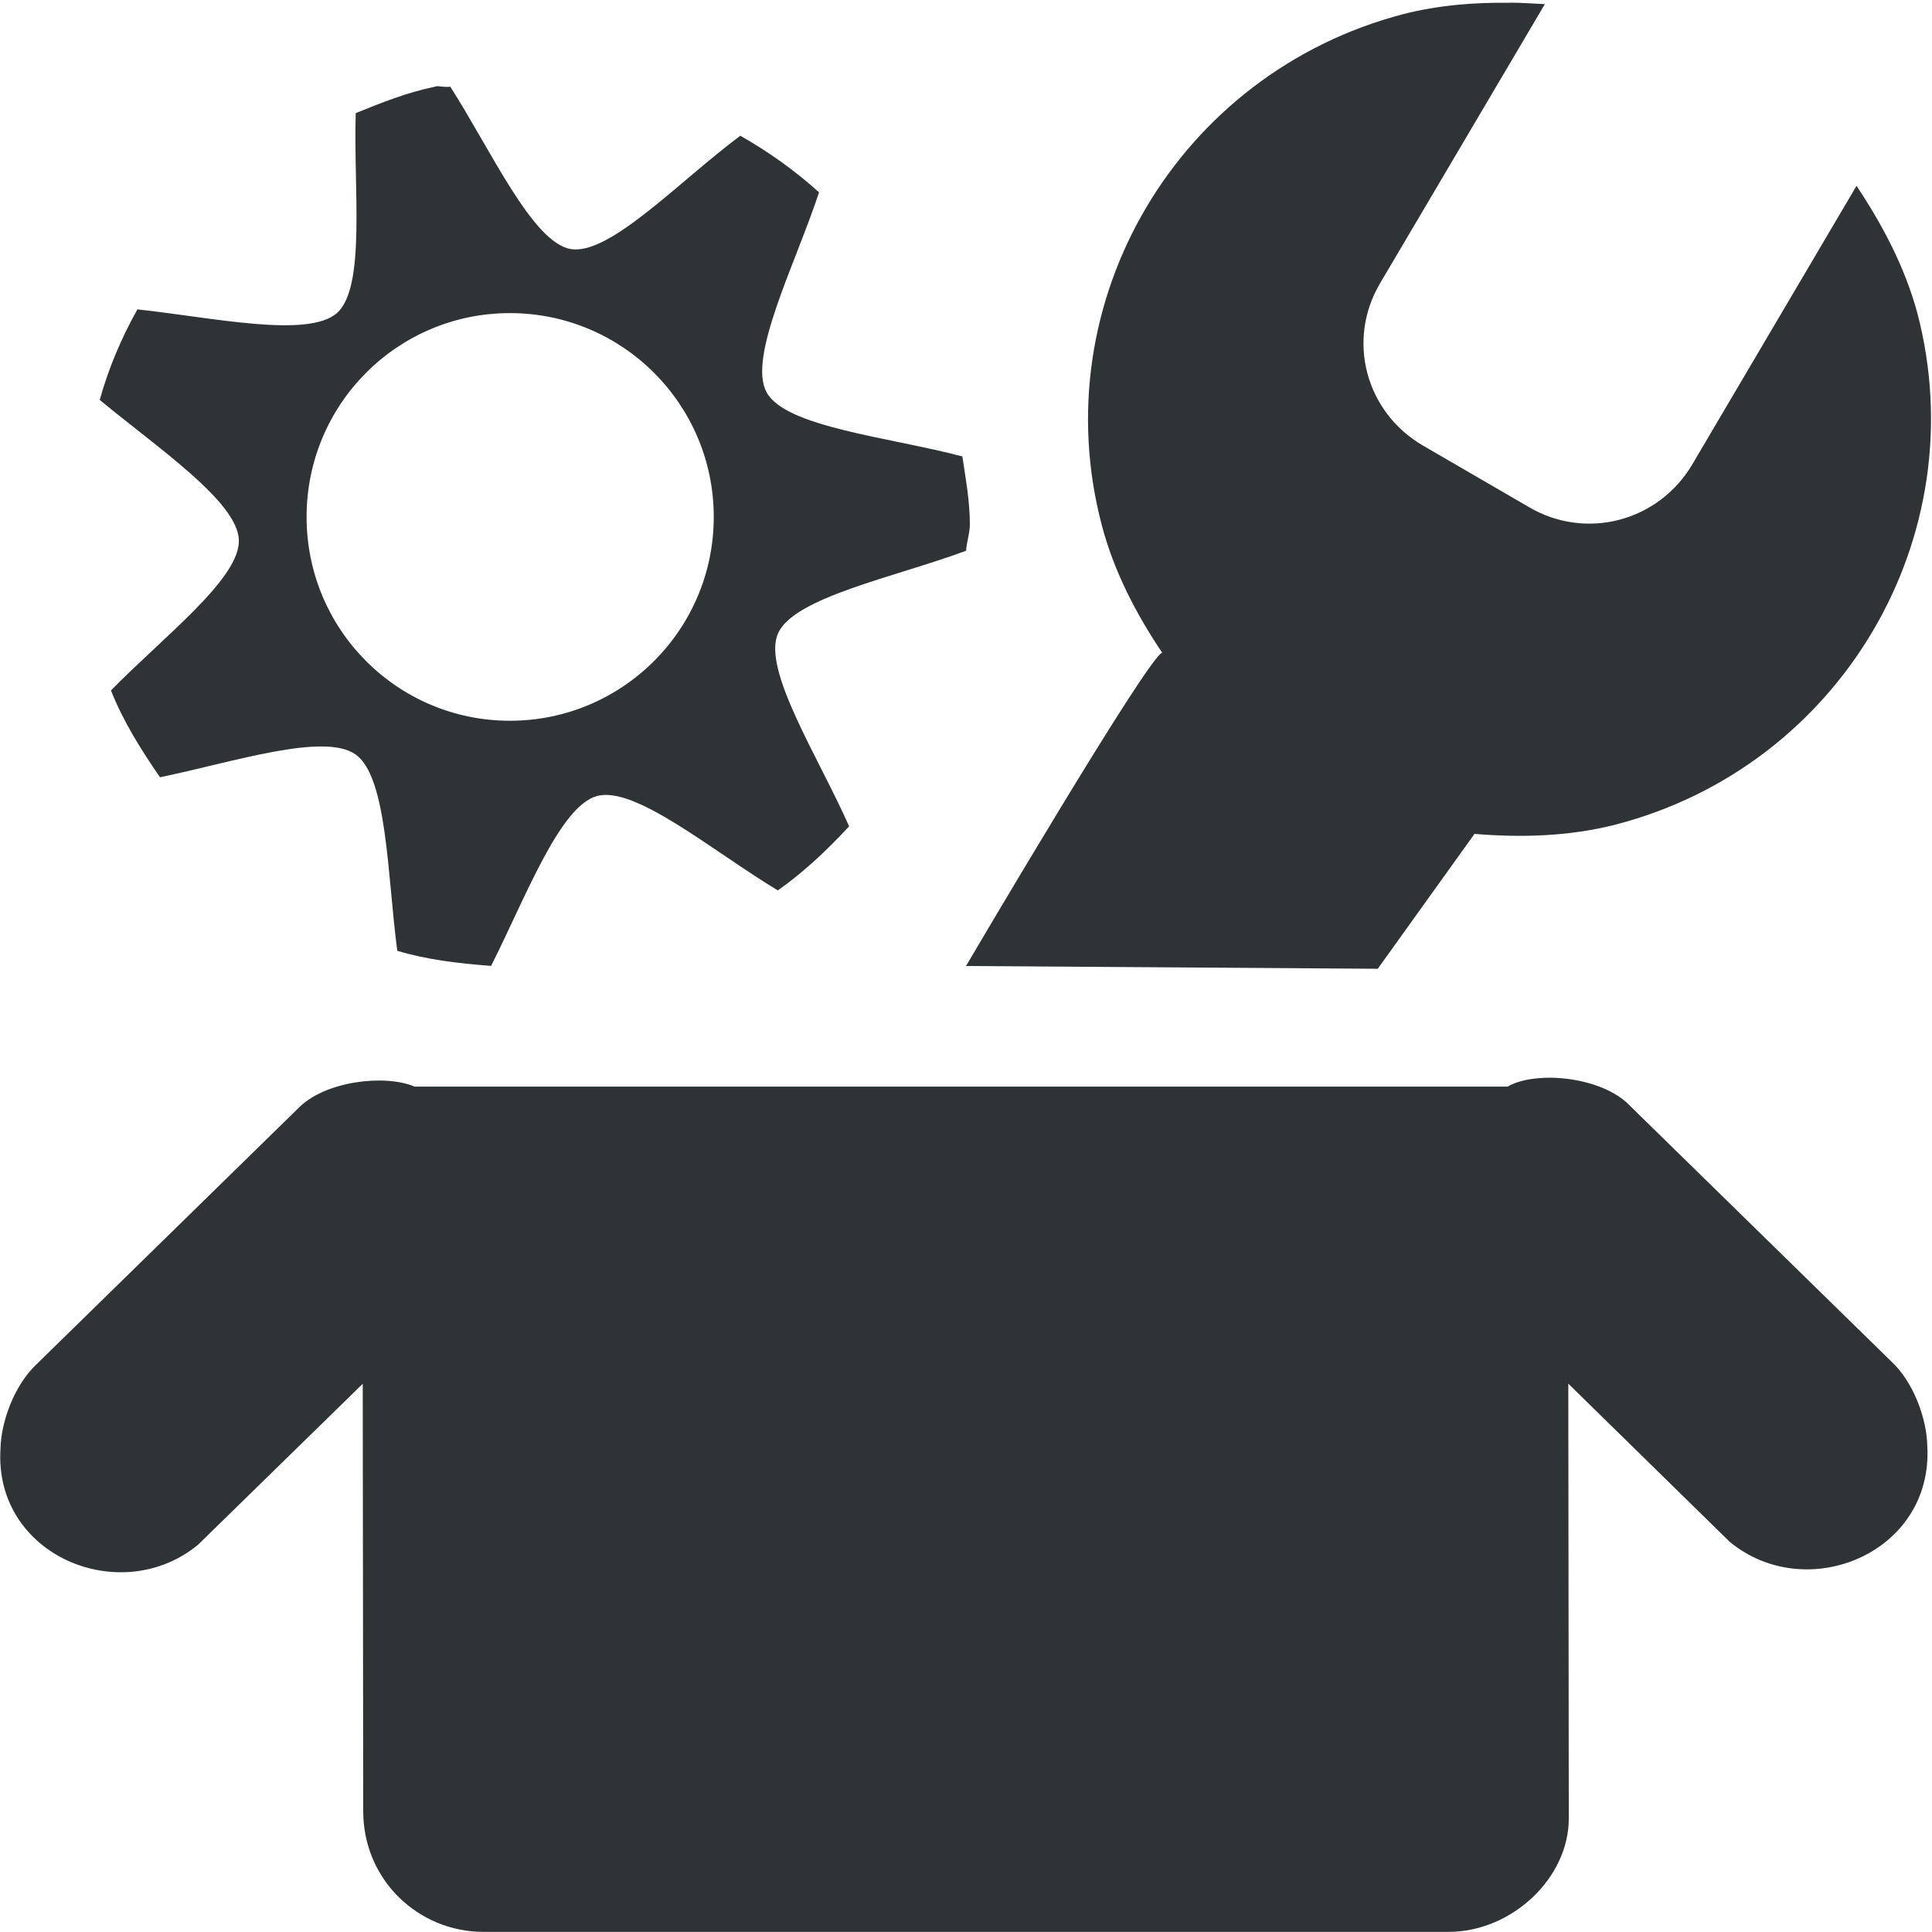
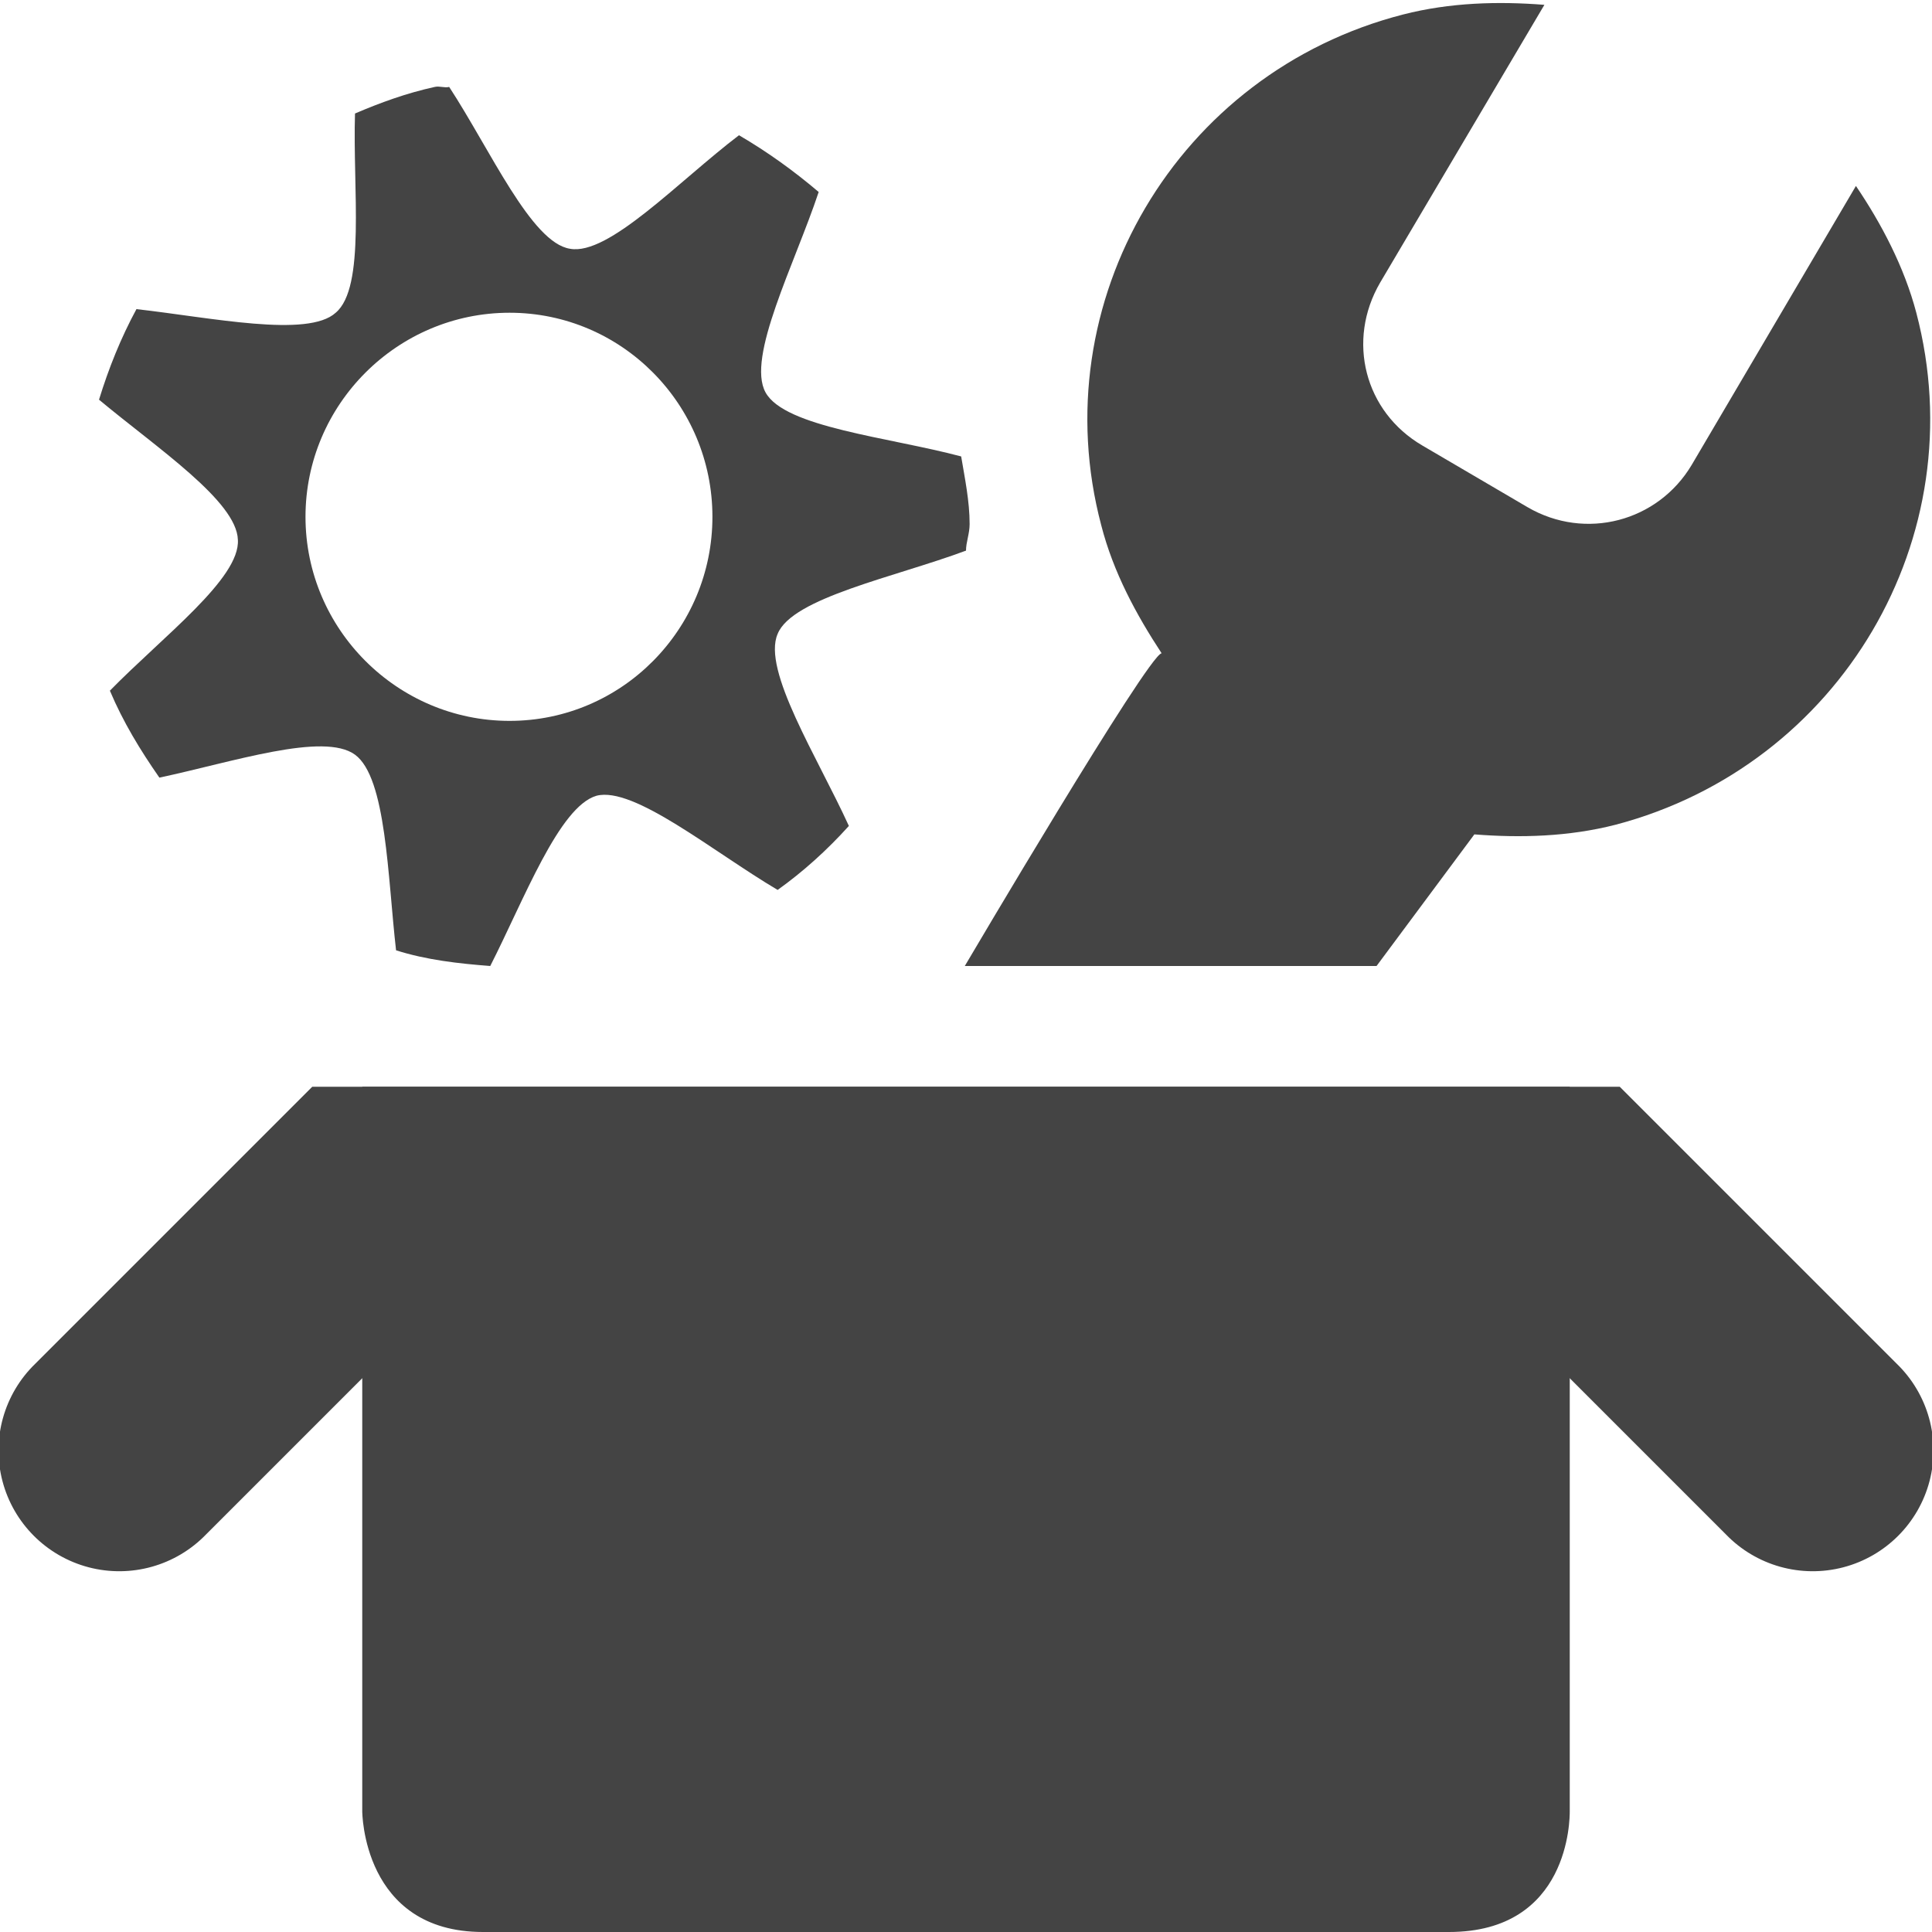
- <svg xmlns="http://www.w3.org/2000/svg" height="16px" viewBox="0 0 16 16" width="16px">
-   <path d="m 12.504 0.023 c -0.293 -0.004 -0.594 0.02 -0.883 0.094 c -1.867 0.488 -2.984 2.383 -2.496 4.234 c 0.102 0.387 0.289 0.742 0.5 1.055 c -0.109 0.016 -1.625 2.594 -1.625 2.594 l 3.41 0.023 l 0.801 -1.117 c 0.379 0.031 0.781 0.023 1.172 -0.078 c 1.863 -0.484 2.98 -2.383 2.496 -4.234 c -0.105 -0.387 -0.293 -0.738 -0.504 -1.055 l -1.359 2.305 c -0.281 0.477 -0.883 0.633 -1.355 0.355 l -0.875 -0.508 c -0.477 -0.277 -0.637 -0.875 -0.355 -1.348 l 1.363 -2.309 c -0.098 -0.004 -0.195 -0.012 -0.289 -0.012 z m -8.875 0.691 c -0.012 0 -0.02 0 -0.027 0.004 c -0.23 0.047 -0.445 0.133 -0.656 0.219 c -0.02 0.625 0.086 1.441 -0.156 1.656 c -0.242 0.211 -1.039 0.035 -1.652 -0.031 c -0.133 0.238 -0.238 0.484 -0.312 0.75 c 0.477 0.395 1.137 0.84 1.152 1.156 c 0.016 0.32 -0.625 0.805 -1.059 1.25 c 0.102 0.258 0.25 0.492 0.406 0.719 c 0.605 -0.125 1.359 -0.375 1.621 -0.188 c 0.262 0.188 0.262 1.004 0.344 1.625 c 0.246 0.074 0.508 0.105 0.777 0.125 c 0.281 -0.555 0.566 -1.32 0.875 -1.406 c 0.316 -0.09 0.961 0.457 1.5 0.781 c 0.215 -0.152 0.41 -0.336 0.59 -0.531 c -0.254 -0.574 -0.719 -1.293 -0.59 -1.594 c 0.125 -0.301 0.969 -0.469 1.559 -0.688 c 0.004 -0.074 0.031 -0.145 0.031 -0.219 c 0 -0.191 -0.035 -0.379 -0.062 -0.562 c -0.605 -0.16 -1.465 -0.242 -1.621 -0.531 c -0.16 -0.289 0.238 -1.062 0.434 -1.656 c -0.199 -0.18 -0.418 -0.336 -0.652 -0.469 c -0.504 0.375 -1.086 0.996 -1.406 0.938 c -0.316 -0.055 -0.66 -0.82 -0.996 -1.344 c -0.031 0.004 -0.066 0 -0.098 -0.004 z m 0.594 1.879 c 0.93 0 1.688 0.754 1.688 1.688 s -0.758 1.688 -1.688 1.688 c -0.93 0 -1.684 -0.754 -1.684 -1.688 s 0.754 -1.688 1.684 -1.688 z m 8.621 6.332 c -0.145 0 -0.273 0.023 -0.359 0.074 h -9.051 c -0.246 -0.105 -0.746 -0.047 -0.965 0.18 l -2.16 2.113 c -0.191 0.176 -0.301 0.484 -0.305 0.707 c -0.055 0.887 1 1.32 1.637 0.793 l 1.363 -1.332 l 0.004 3.539 c 0 0.57 0.457 1 0.996 1 h 7.992 c 0.523 0 0.996 -0.445 0.996 -0.938 l -0.004 -3.602 l 1.336 1.309 c 0.637 0.527 1.688 0.094 1.637 -0.793 c -0.004 -0.223 -0.113 -0.531 -0.301 -0.703 l -2.164 -2.117 c -0.145 -0.152 -0.418 -0.227 -0.652 -0.23 z m 0 0" fill="#2e3436" />
+ <svg xmlns="http://www.w3.org/2000/svg" width="16" height="16" version="1.1">
+   <defs>
+     <style id="current-color-scheme" type="text/css">
+    .ColorScheme-Text { color:#444444; } .ColorScheme-Highlight { color:#4285f4; } .ColorScheme-NeutralText { color:#ff9800; } .ColorScheme-PositiveText { color:#4caf50; } .ColorScheme-NegativeText { color:#f44336; }
+   </style>
+   </defs>
+   <path style="fill:currentColor" class="ColorScheme-Text" d="M 11.62,0.12 C 12.01,0.02 12.41,0.01 12.79,0.04 L 11.43,2.34 C 11.15,2.82 11.3,3.41 11.78,3.69 L 12.65,4.2 C 13.13,4.48 13.73,4.32 14.01,3.85 L 15.37,1.54 C 15.58,1.85 15.77,2.21 15.87,2.59 16.36,4.45 15.24,6.34 13.38,6.83 12.99,6.93 12.59,6.94 12.21,6.91 L 11.4,8 7.99,8 C 7.99,8 9.51,5.42 9.62,5.41 9.41,5.09 9.22,4.74 9.12,4.35 8.63,2.5 9.75,0.6 11.62,0.12 Z" />
+   <path style="fill:currentColor" class="ColorScheme-Text" d="M 3.6,0.72 C 3.37,0.77 3.15,0.85 2.94,0.94 2.92,1.56 3.03,2.38 2.78,2.59 2.55,2.8 1.75,2.63 1.13,2.56 1,2.8 0.9,3.05 0.82,3.31 1.3,3.71 1.96,4.15 1.97,4.47 1.99,4.79 1.35,5.27 0.91,5.72 1.02,5.98 1.16,6.21 1.32,6.44 1.93,6.31 2.68,6.06 2.94,6.25 3.2,6.44 3.21,7.26 3.28,7.87 3.53,7.95 3.8,7.98 4.06,8 4.34,7.45 4.63,6.68 4.94,6.59 5.25,6.51 5.9,7.05 6.44,7.37 6.65,7.22 6.85,7.04 7.03,6.84 6.77,6.27 6.31,5.55 6.44,5.25 6.56,4.95 7.41,4.78 8,4.56 8,4.49 8.03,4.42 8.03,4.34 8.03,4.15 7.99,3.96 7.96,3.78 7.36,3.62 6.5,3.54 6.34,3.25 6.18,2.96 6.58,2.19 6.78,1.59 6.58,1.42 6.36,1.26 6.12,1.12 5.62,1.5 5.04,2.12 4.72,2.06 4.4,2.01 4.06,1.24 3.72,0.72 3.68,0.73 3.64,0.71 3.6,0.72 Z M 4.22,2.59 C 5.15,2.59 5.9,3.35 5.9,4.28 5.9,5.21 5.15,5.97 4.22,5.97 3.29,5.97 2.53,5.21 2.53,4.28 2.53,3.35 3.29,2.59 4.22,2.59 Z" />
+   <path style="fill:currentColor" class="ColorScheme-Text" d="M 3,9 H 13 V 15 C 13,15.06 13,16 12,16 H 4 C 3,16 3,15 3,15 Z" />
+   <path style="fill:currentColor" class="ColorScheme-Text" d="M 2.586,9 0.293,11.293 A 1,1 0 1 0 1.707,12.707 L 3.414,11 H 12.586 L 14.293,12.707 A 1,1 0 1 0 15.707,11.293 L 13.414,9 Z" />
</svg>
